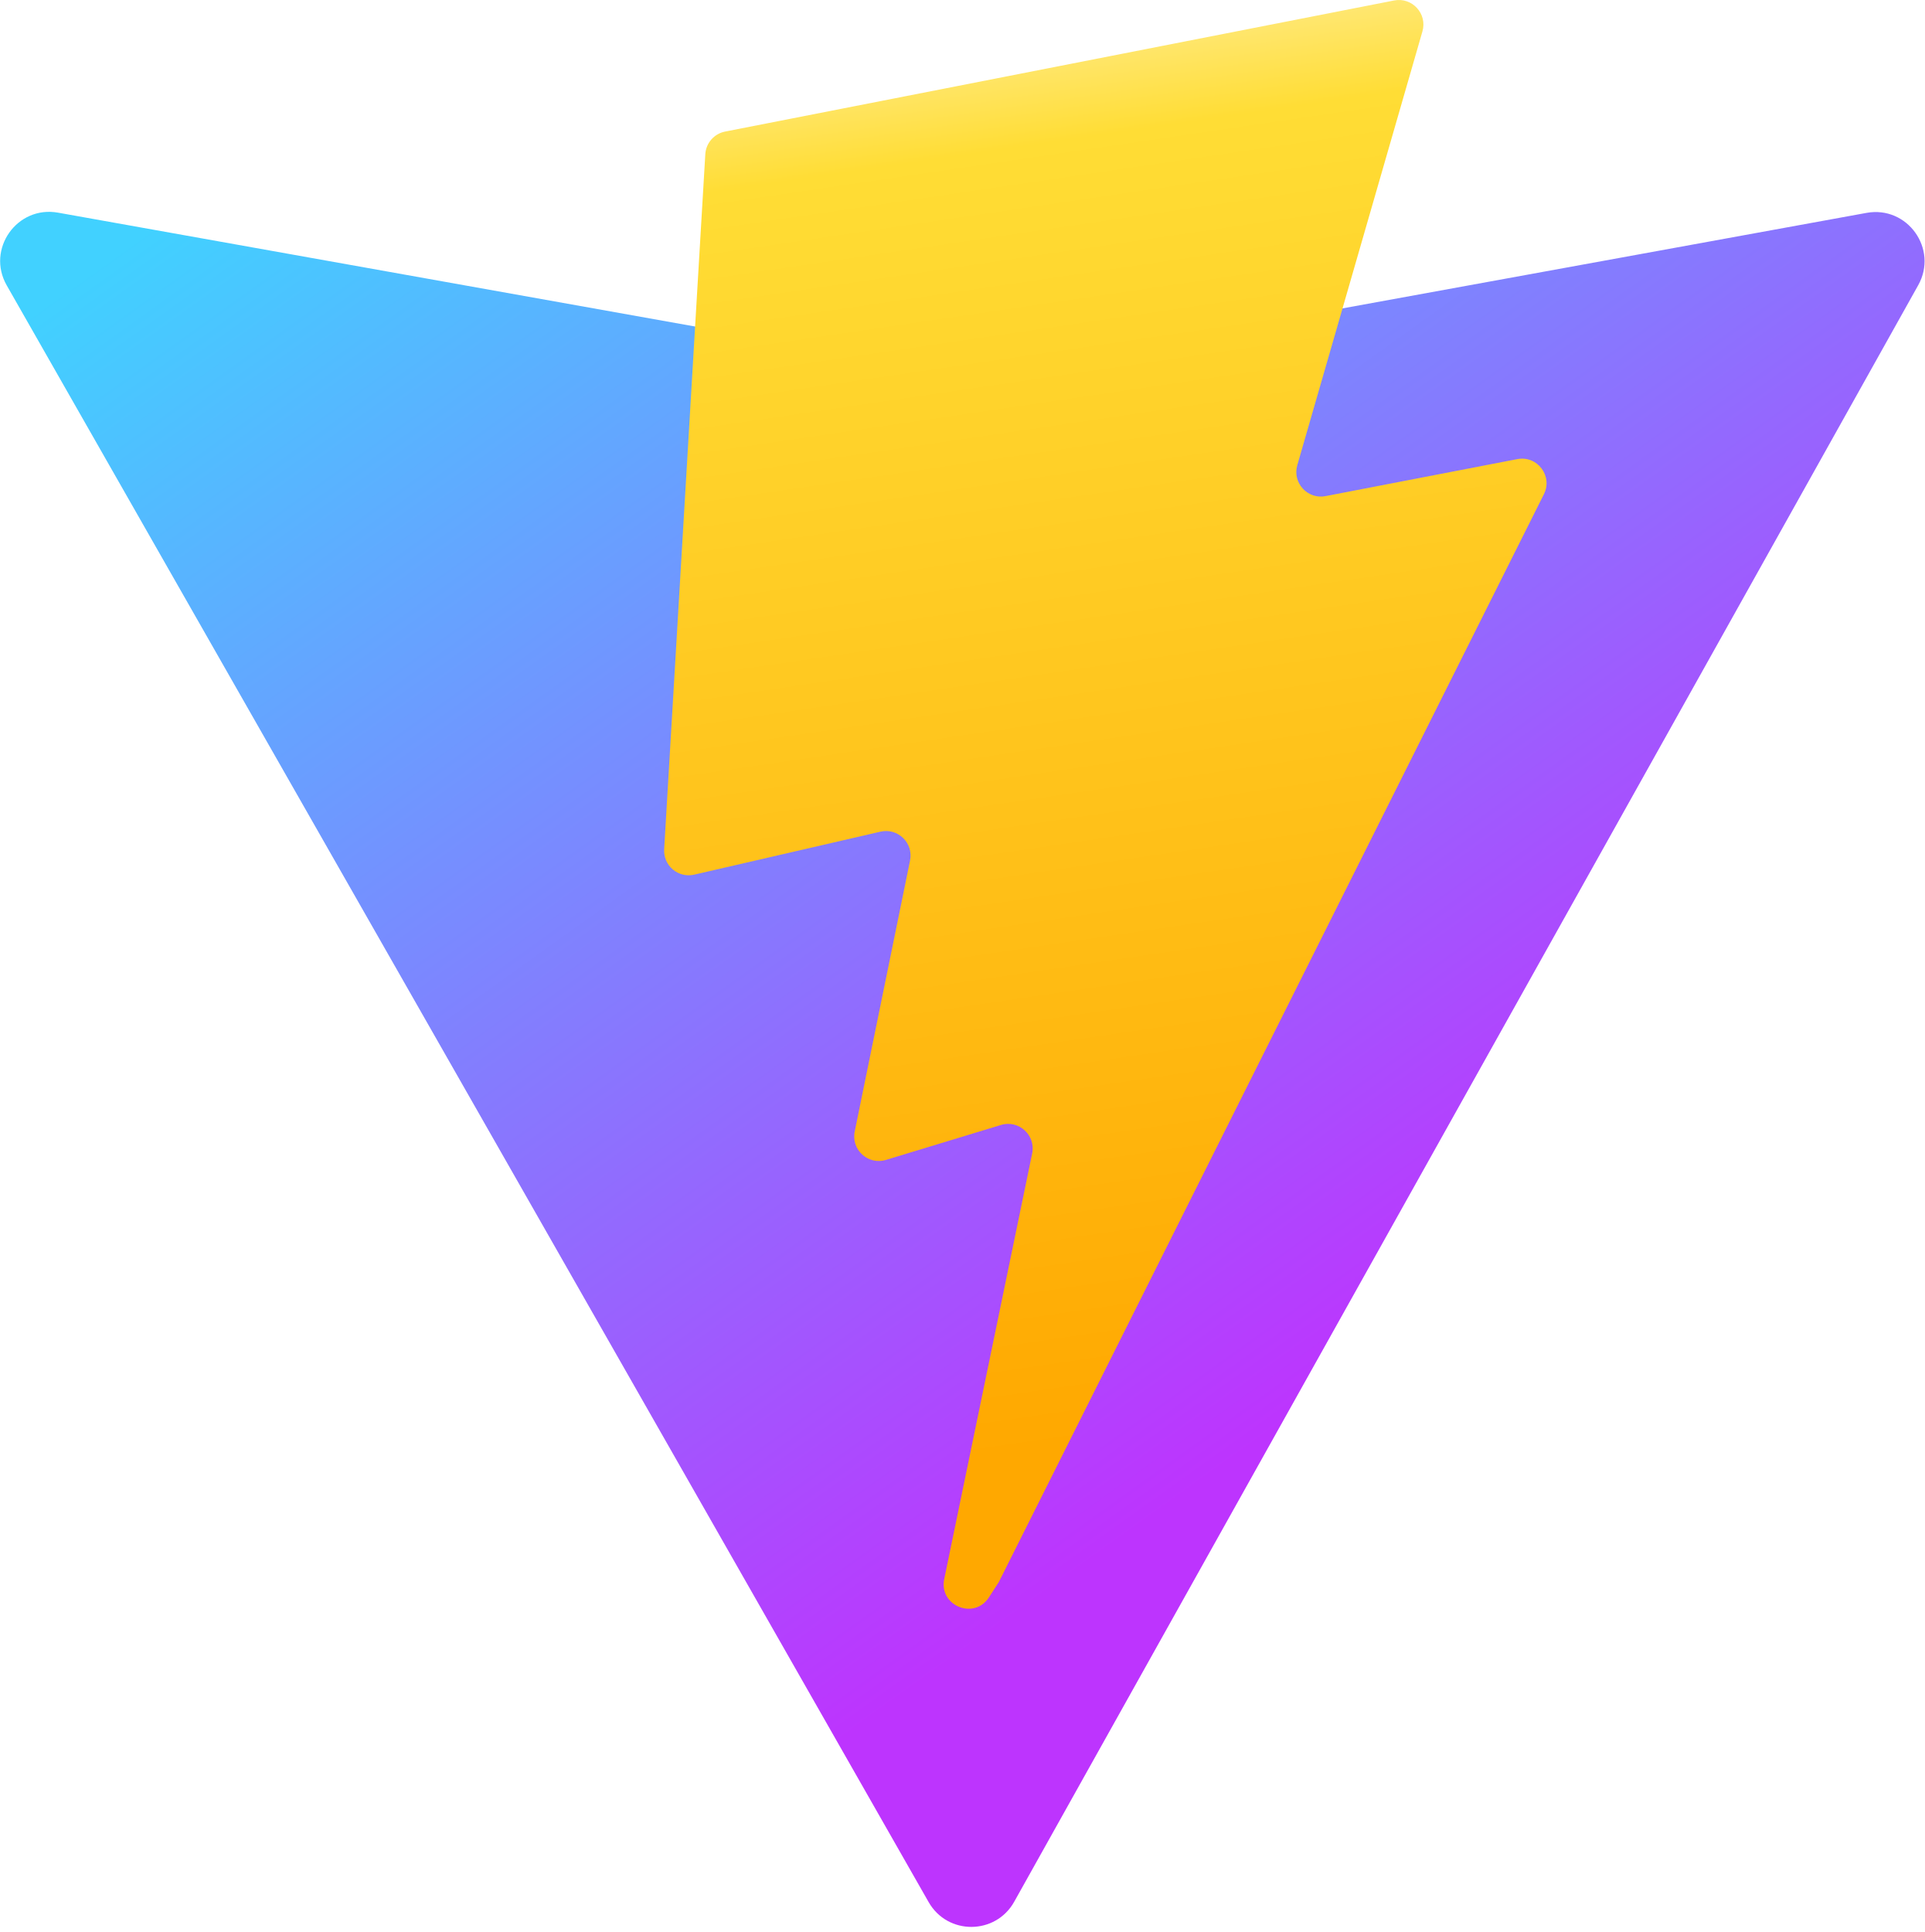
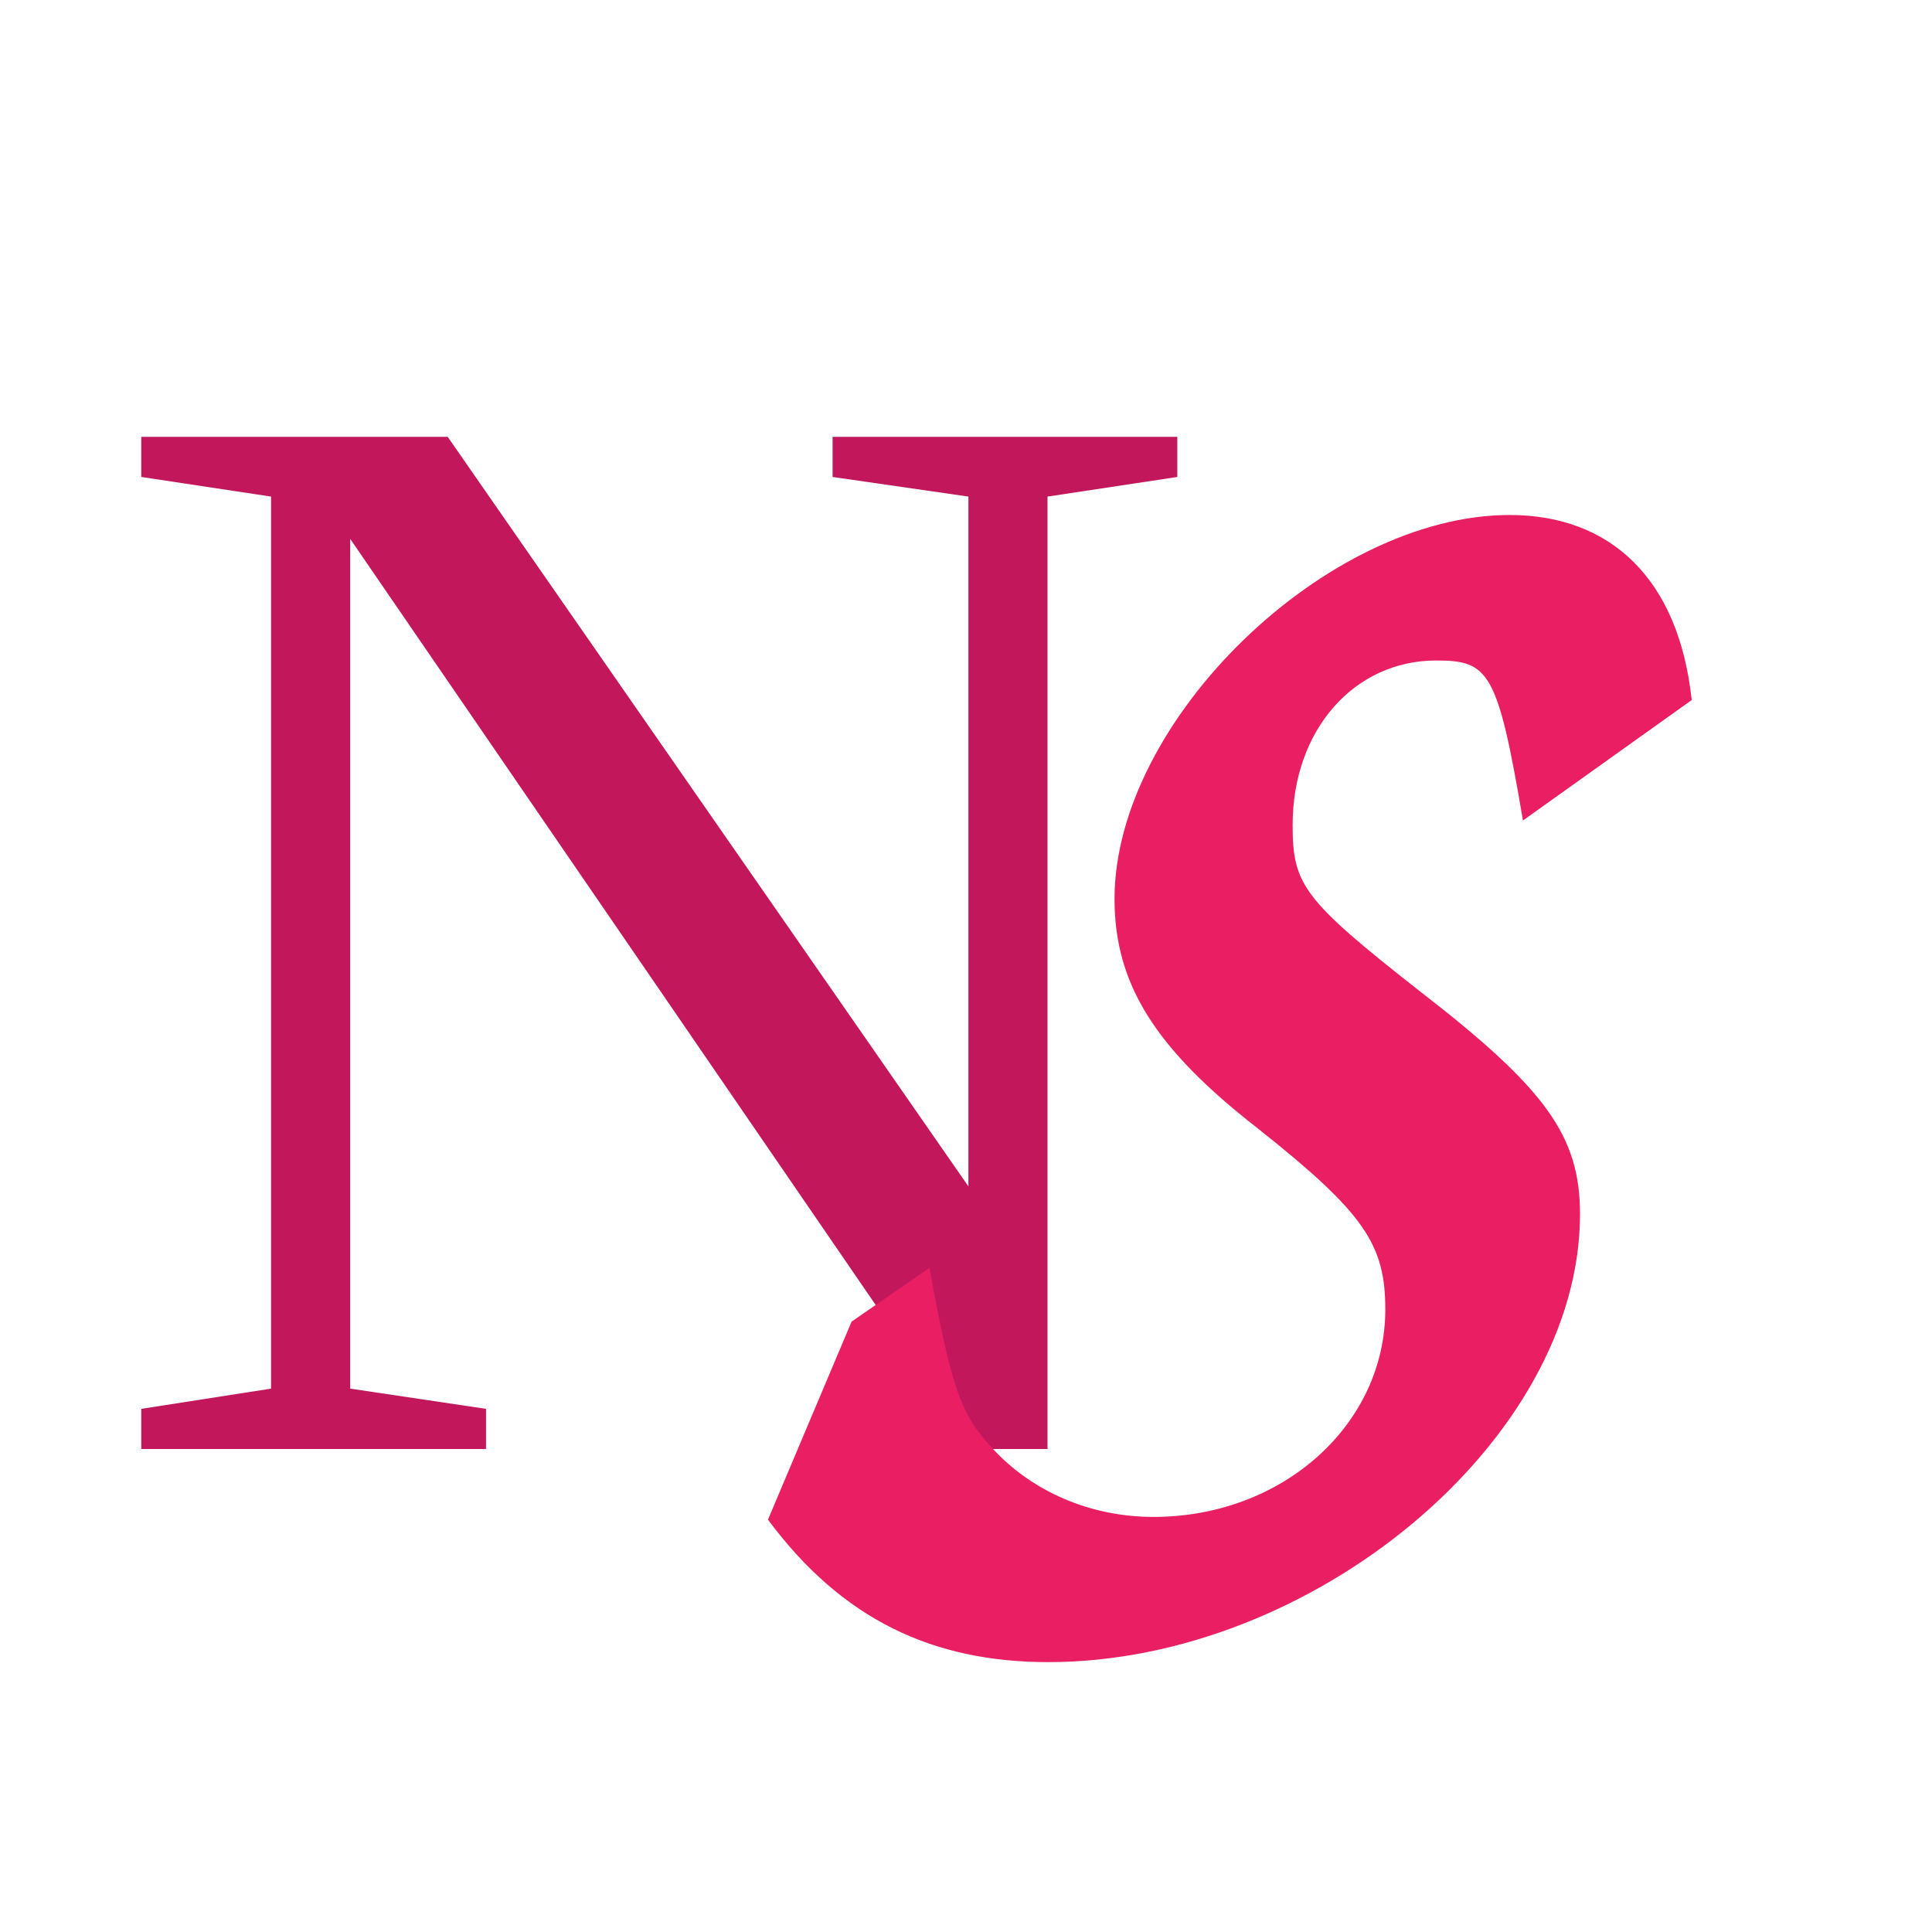
- <svg xmlns="http://www.w3.org/2000/svg" aria-hidden="true" role="img" class="iconify iconify--logos" width="31.88" height="32" preserveAspectRatio="xMidYMid meet" viewBox="0 0 256 257">
+ <svg xmlns="http://www.w3.org/2000/svg" viewBox="0 0 100 100" width="100" height="100" aria-label="NS Monogram">
  <defs>
-     <linearGradient id="IconifyId1813088fe1fbc01fb466" x1="-.828%" x2="57.636%" y1="7.652%" y2="78.411%">
-       <stop offset="0%" stop-color="#41D1FF" />
-       <stop offset="100%" stop-color="#BD34FE" />
-     </linearGradient>
-     <linearGradient id="IconifyId1813088fe1fbc01fb467" x1="43.376%" x2="50.316%" y1="2.242%" y2="89.03%">
-       <stop offset="0%" stop-color="#FFEA83" />
-       <stop offset="8.333%" stop-color="#FFDD35" />
-       <stop offset="100%" stop-color="#FFA800" />
-     </linearGradient>
+     <style>
+       .initial-n {
+         font-family: 'Georgia', 'Times New Roman', serif;
+         font-size: 80px;
+         fill: #C2185B; /* A deep, bold pink */
+       }
+       .initial-s {
+         font-family: 'Brush Script MT', 'cursive';
+         font-size: 85px;
+         font-weight: bold;
+         fill: #E91E63; /* A bright, vibrant highlight pink */
+       }
+     </style>
  </defs>
-   <path fill="url(#IconifyId1813088fe1fbc01fb466)" d="M255.153 37.938L134.897 252.976c-2.483 4.44-8.862 4.466-11.382.048L.875 37.958c-2.746-4.814 1.371-10.646 6.827-9.67l120.385 21.517a6.537 6.537 0 0 0 2.322-.004l117.867-21.483c5.438-.991 9.574 4.796 6.877 9.62Z" />
-   <path fill="url(#IconifyId1813088fe1fbc01fb467)" d="M185.432.063L96.44 17.501a3.268 3.268 0 0 0-2.634 3.014l-5.474 92.456a3.268 3.268 0 0 0 3.997 3.378l24.777-5.718c2.318-.535 4.413 1.507 3.936 3.838l-7.361 36.047c-.495 2.426 1.782 4.5 4.151 3.78l15.304-4.649c2.372-.72 4.652 1.36 4.15 3.788l-11.698 56.621c-.732 3.542 3.979 5.473 5.943 2.437l1.313-2.028l72.516-144.72c1.215-2.423-.88-5.186-3.54-4.672l-25.505 4.922c-2.396.462-4.435-1.77-3.759-4.114l16.646-57.705c.677-2.35-1.37-4.583-3.769-4.113Z" />
+   <text x="5" y="75" class="initial-n">
+     N
+   </text>
+   <text x="40" y="80" class="initial-s">
+     S
+   </text>
</svg>
